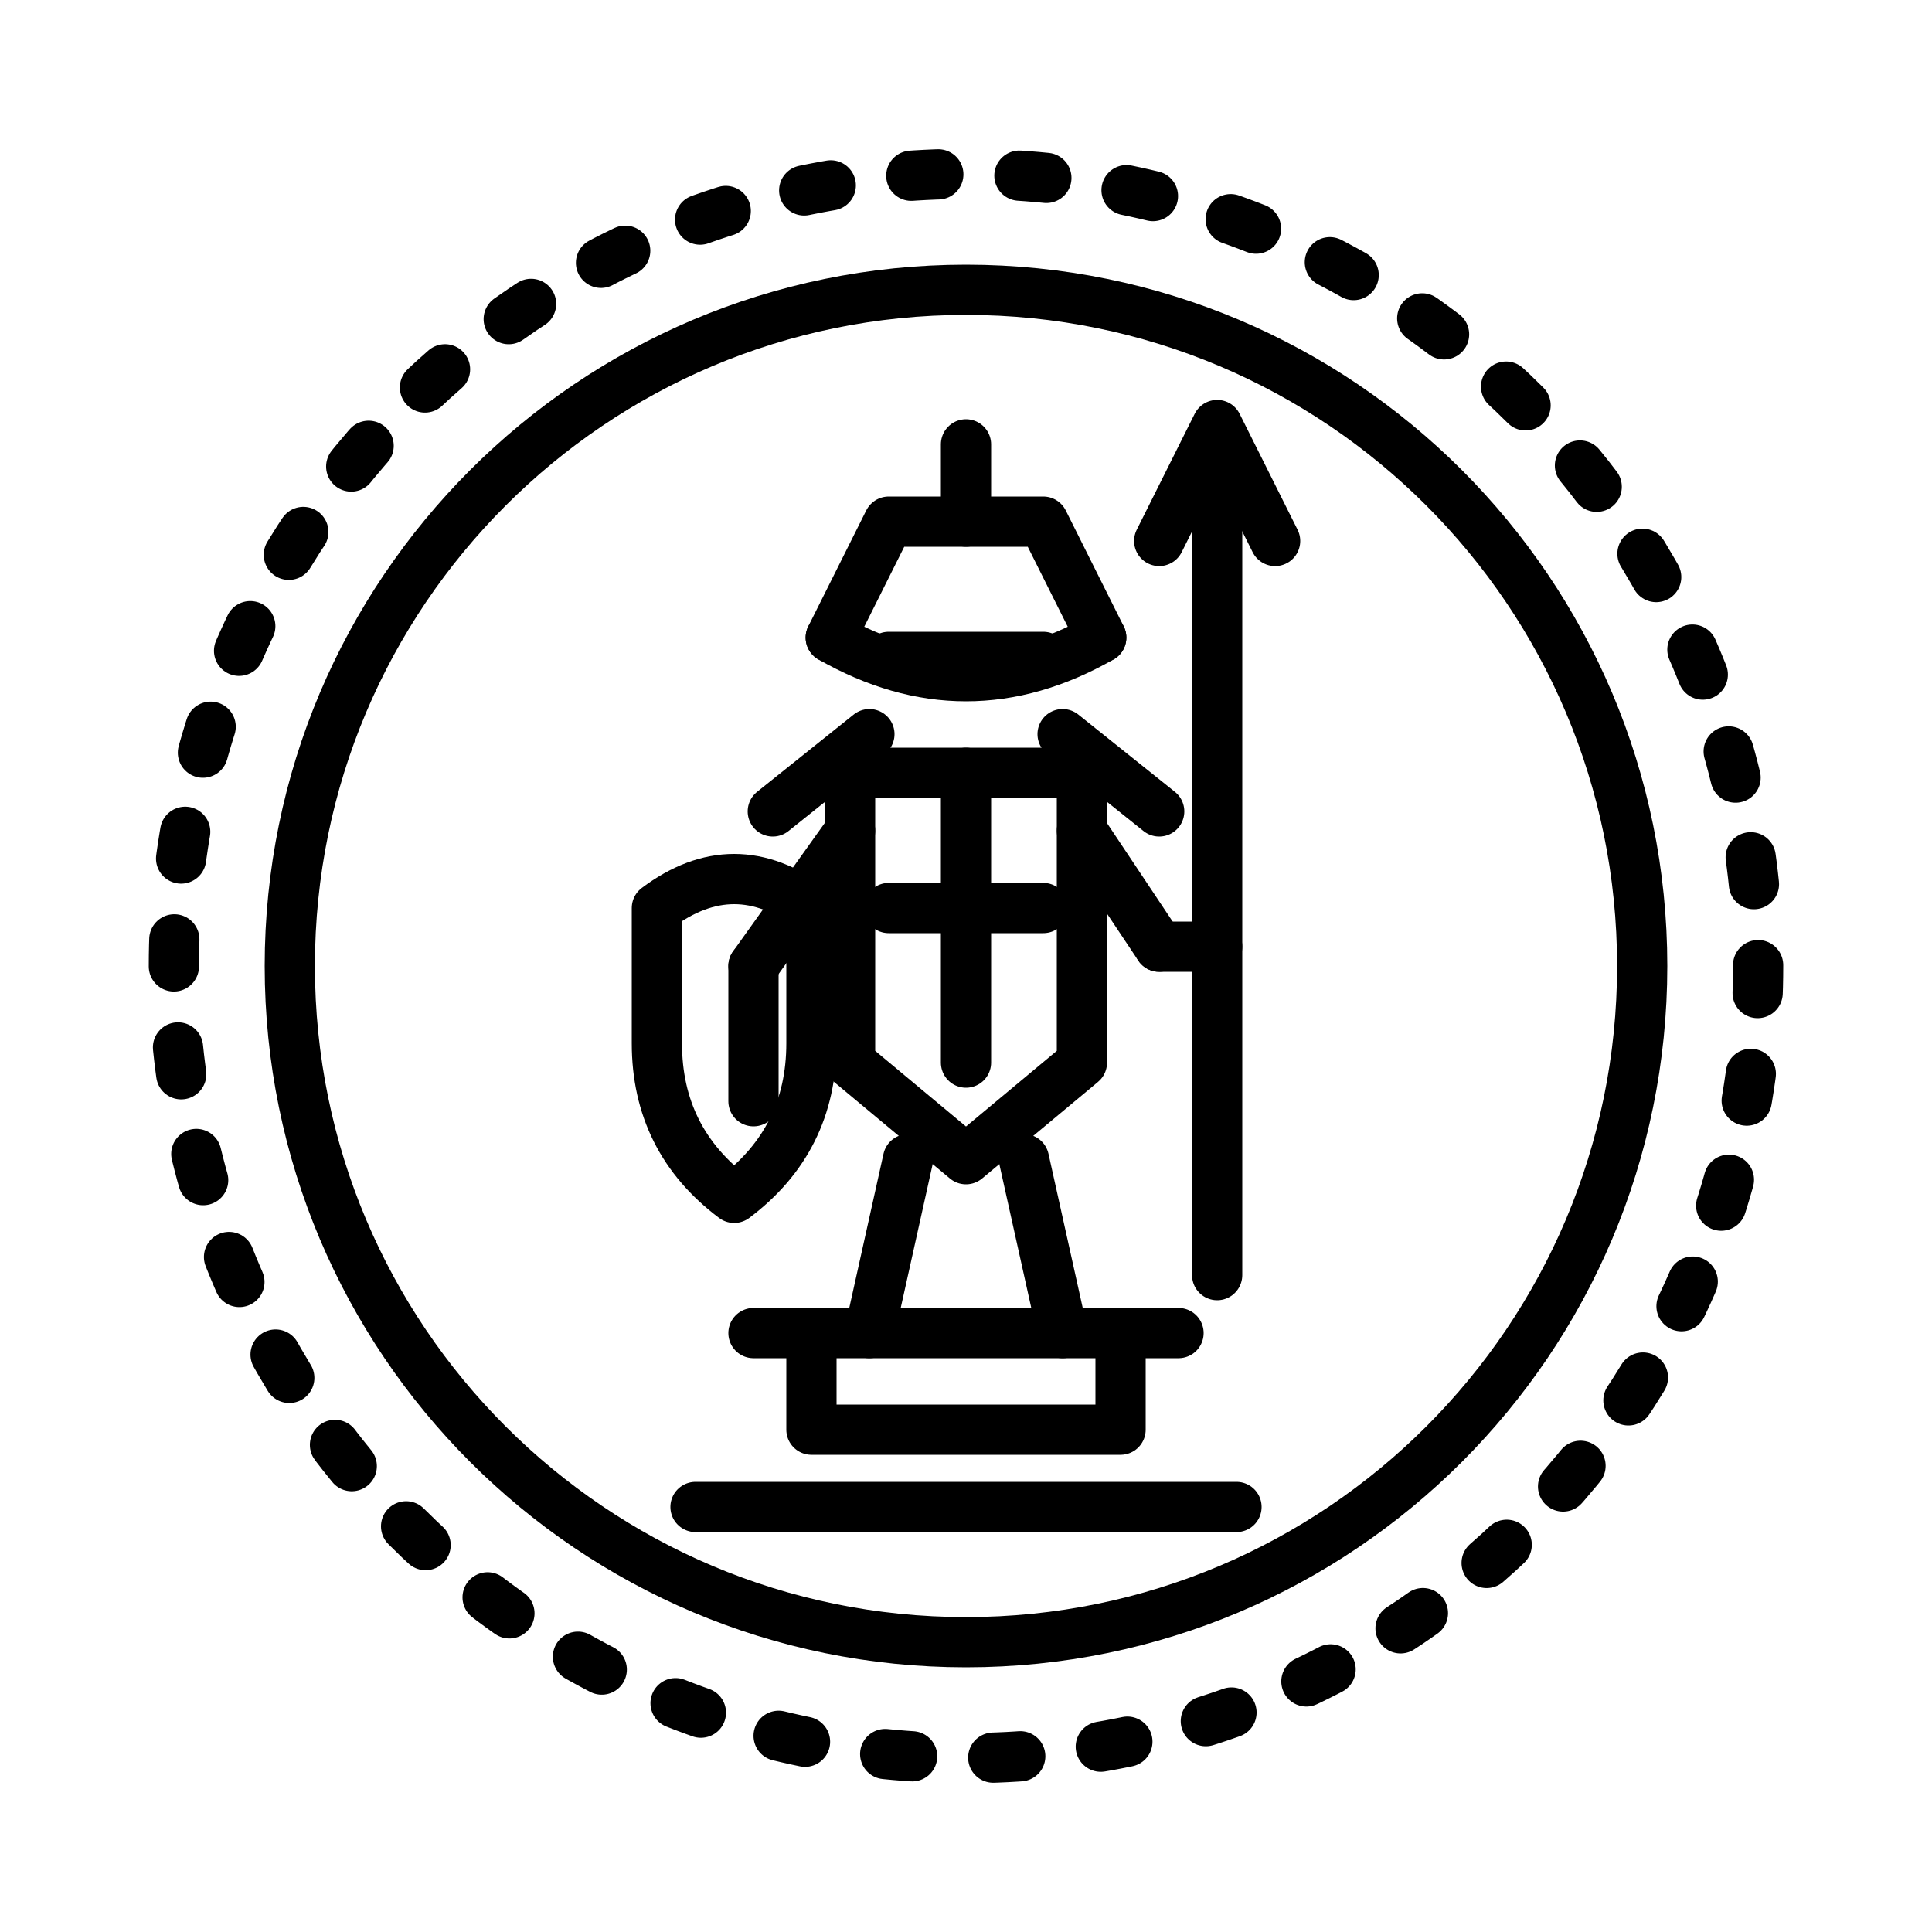
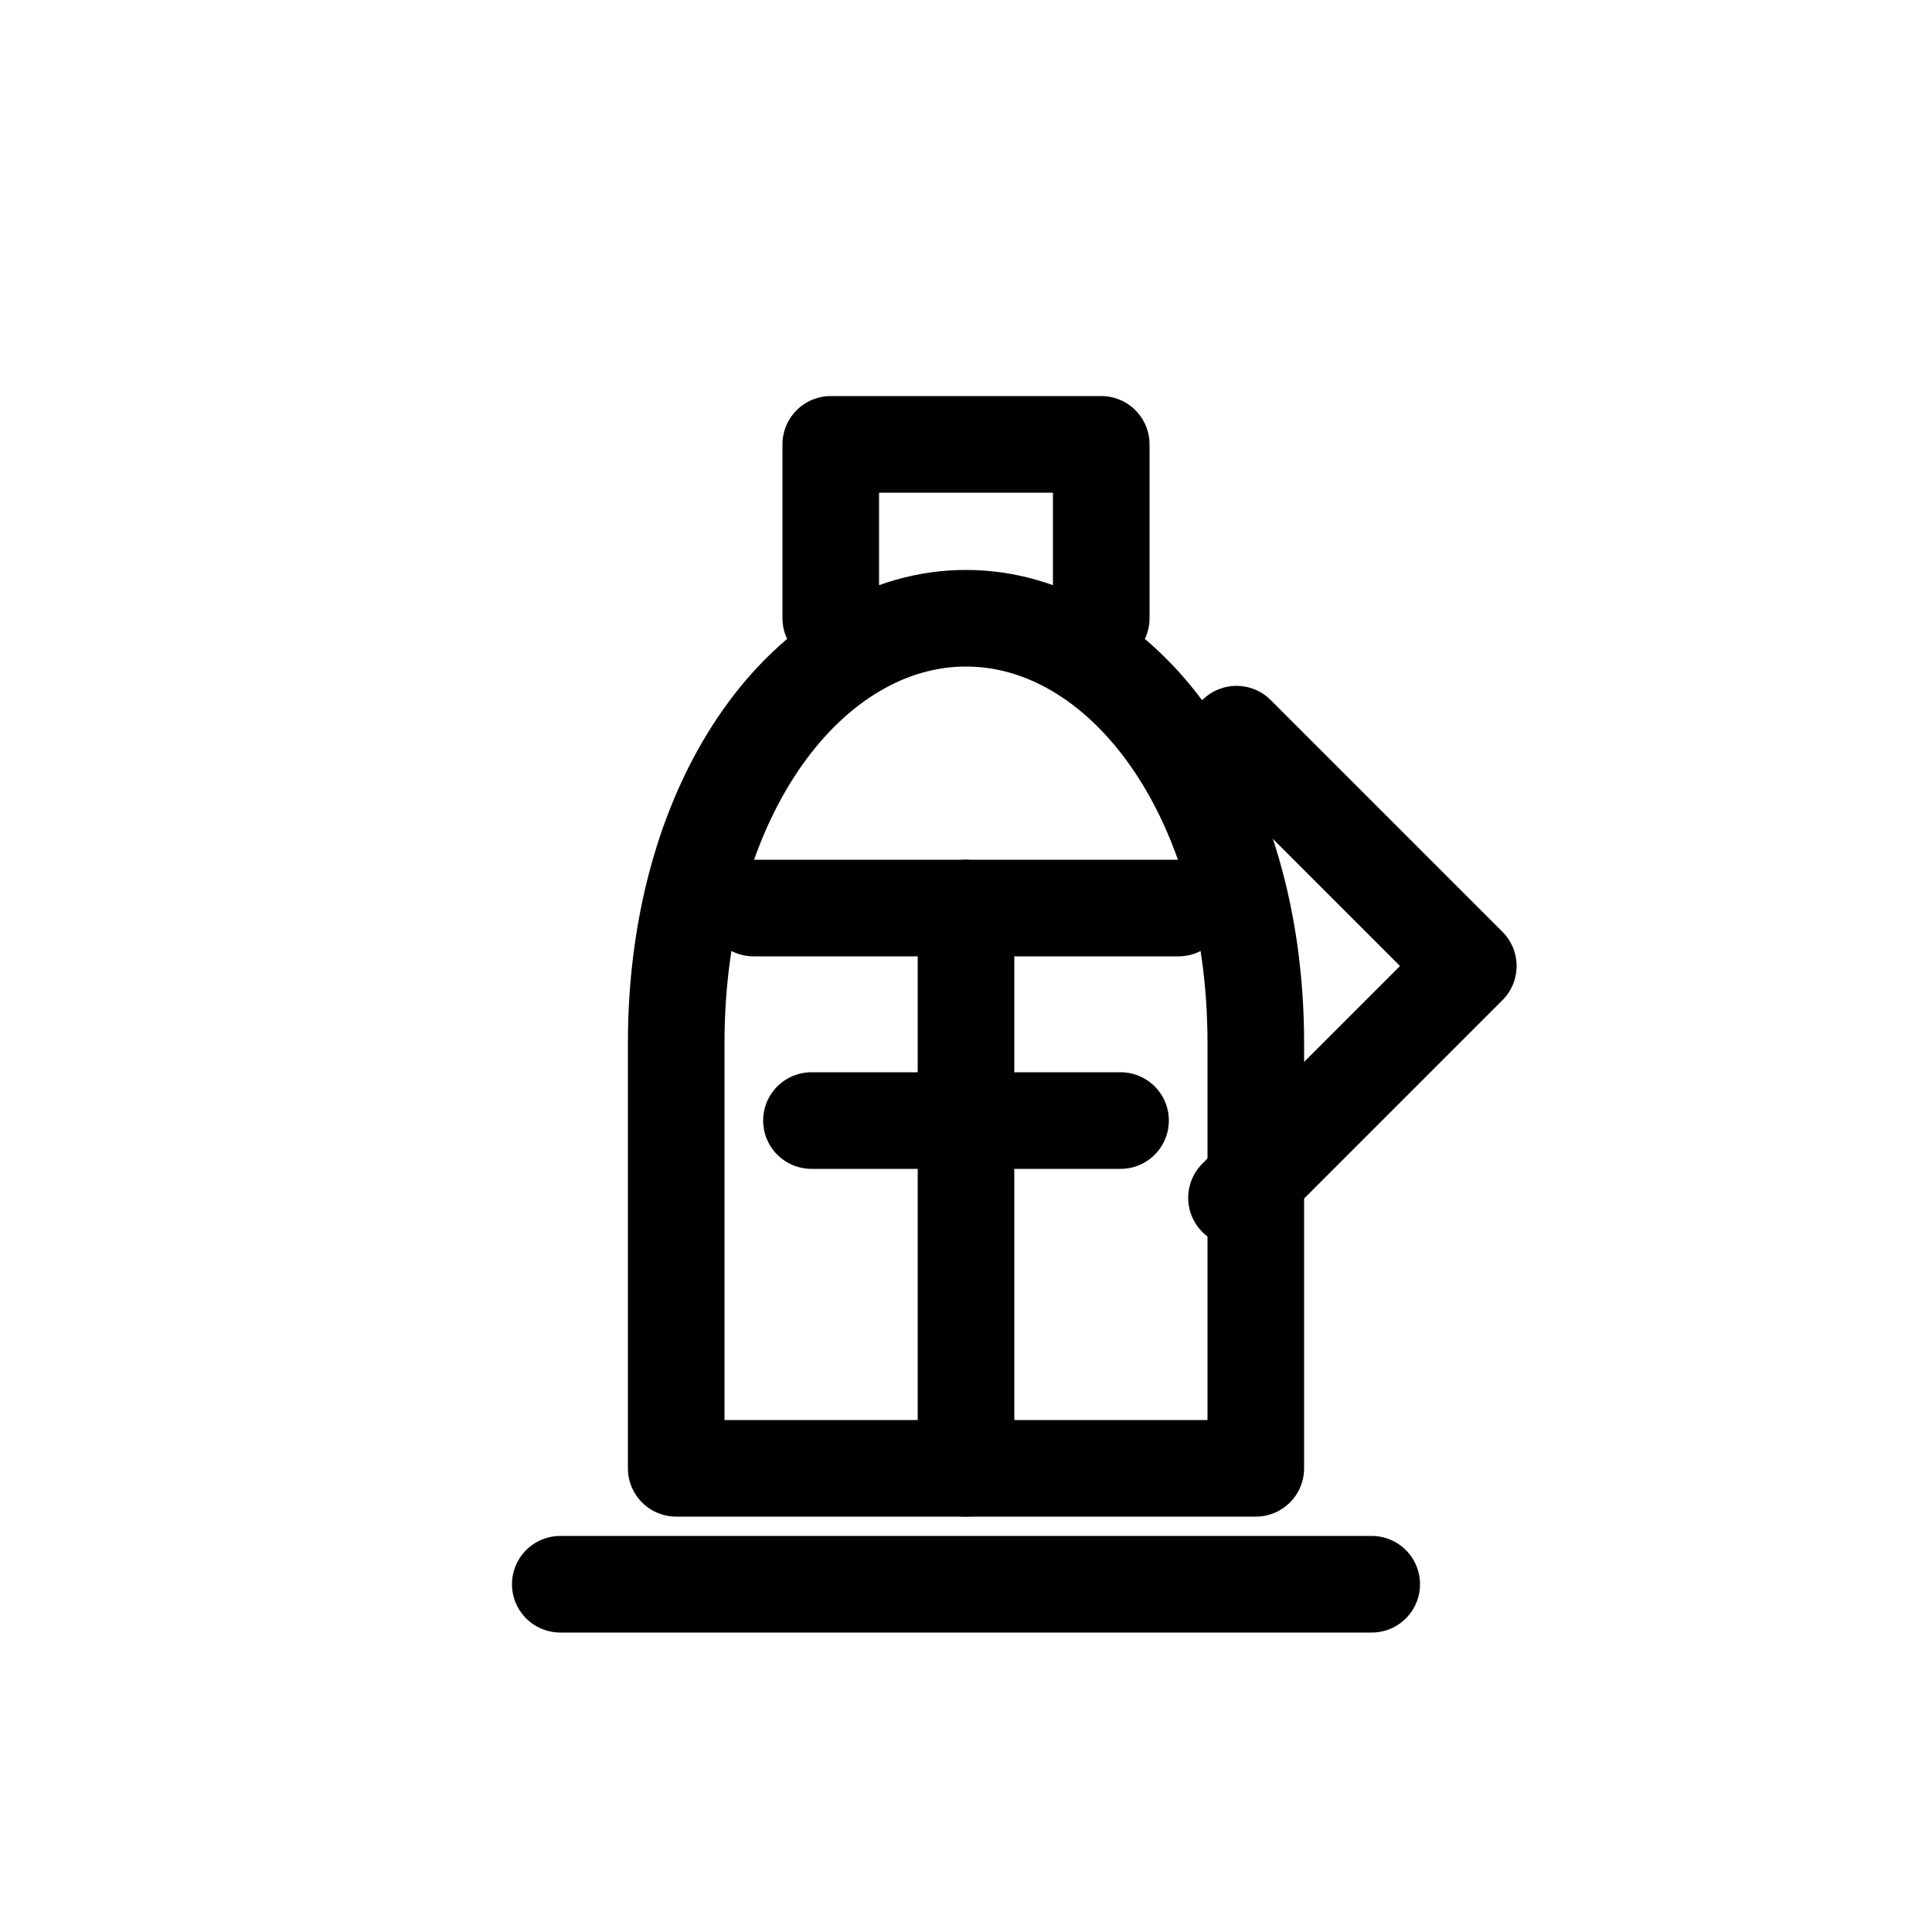
- <svg xmlns="http://www.w3.org/2000/svg" viewBox="0 0 100 100" fill="none" stroke="currentColor" stroke-width="2.6" stroke-linecap="round" stroke-linejoin="round">
-   <circle cx="50" cy="50" r="41" stroke-dasharray="1.4 4.2" />
-   <circle cx="50" cy="50" r="35" />
-   <line x1="63" y1="25" x2="63" y2="66" />
-   <path d="M60 28 L63 22 L66 28" />
-   <path d="M43 33 L46 27 H54 L57 33" />
-   <path d="M43 33 Q50 37 57 33" />
-   <line x1="50" y1="27" x2="50" y2="23" />
-   <line x1="46" y1="34" x2="54" y2="34" />
-   <path d="M40 42 L45 38" />
-   <path d="M60 42 L55 38" />
-   <path d="M44 40 H56 V55 L50 60 L44 55 Z" />
-   <line x1="50" y1="40" x2="50" y2="55" />
-   <line x1="46" y1="47" x2="54" y2="47" />
-   <line x1="44" y1="43" x2="39" y2="50" />
-   <line x1="39" y1="50" x2="39" y2="57" />
-   <line x1="56" y1="43" x2="60" y2="49" />
-   <line x1="60" y1="49" x2="63" y2="49" />
-   <path d="M34 47            Q38 44 42 47            V54            Q42 59 38 62            Q34 59 34 54            Z" />
-   <line x1="47" y1="60" x2="45" y2="69" />
-   <line x1="53" y1="60" x2="55" y2="69" />
-   <line x1="39" y1="69" x2="61" y2="69" />
-   <path d="M42 69 V74 H58 V69" />
-   <line x1="36" y1="78" x2="64" y2="78" />
+ <svg xmlns="http://www.w3.org/2000/svg" viewBox="0 0 100 100" fill="none" stroke="currentColor" stroke-width="5" stroke-linecap="round" stroke-linejoin="round">
+   <path d="M35 76V54c0-13 7-22 15-22s15 9 15 22v22M39 47h22M43 32v-9h14v9M35 76h30M29 82h42" />
+   <path d="M50 47v29M42 58h16M64 38l12 12-12 12" />
</svg>
